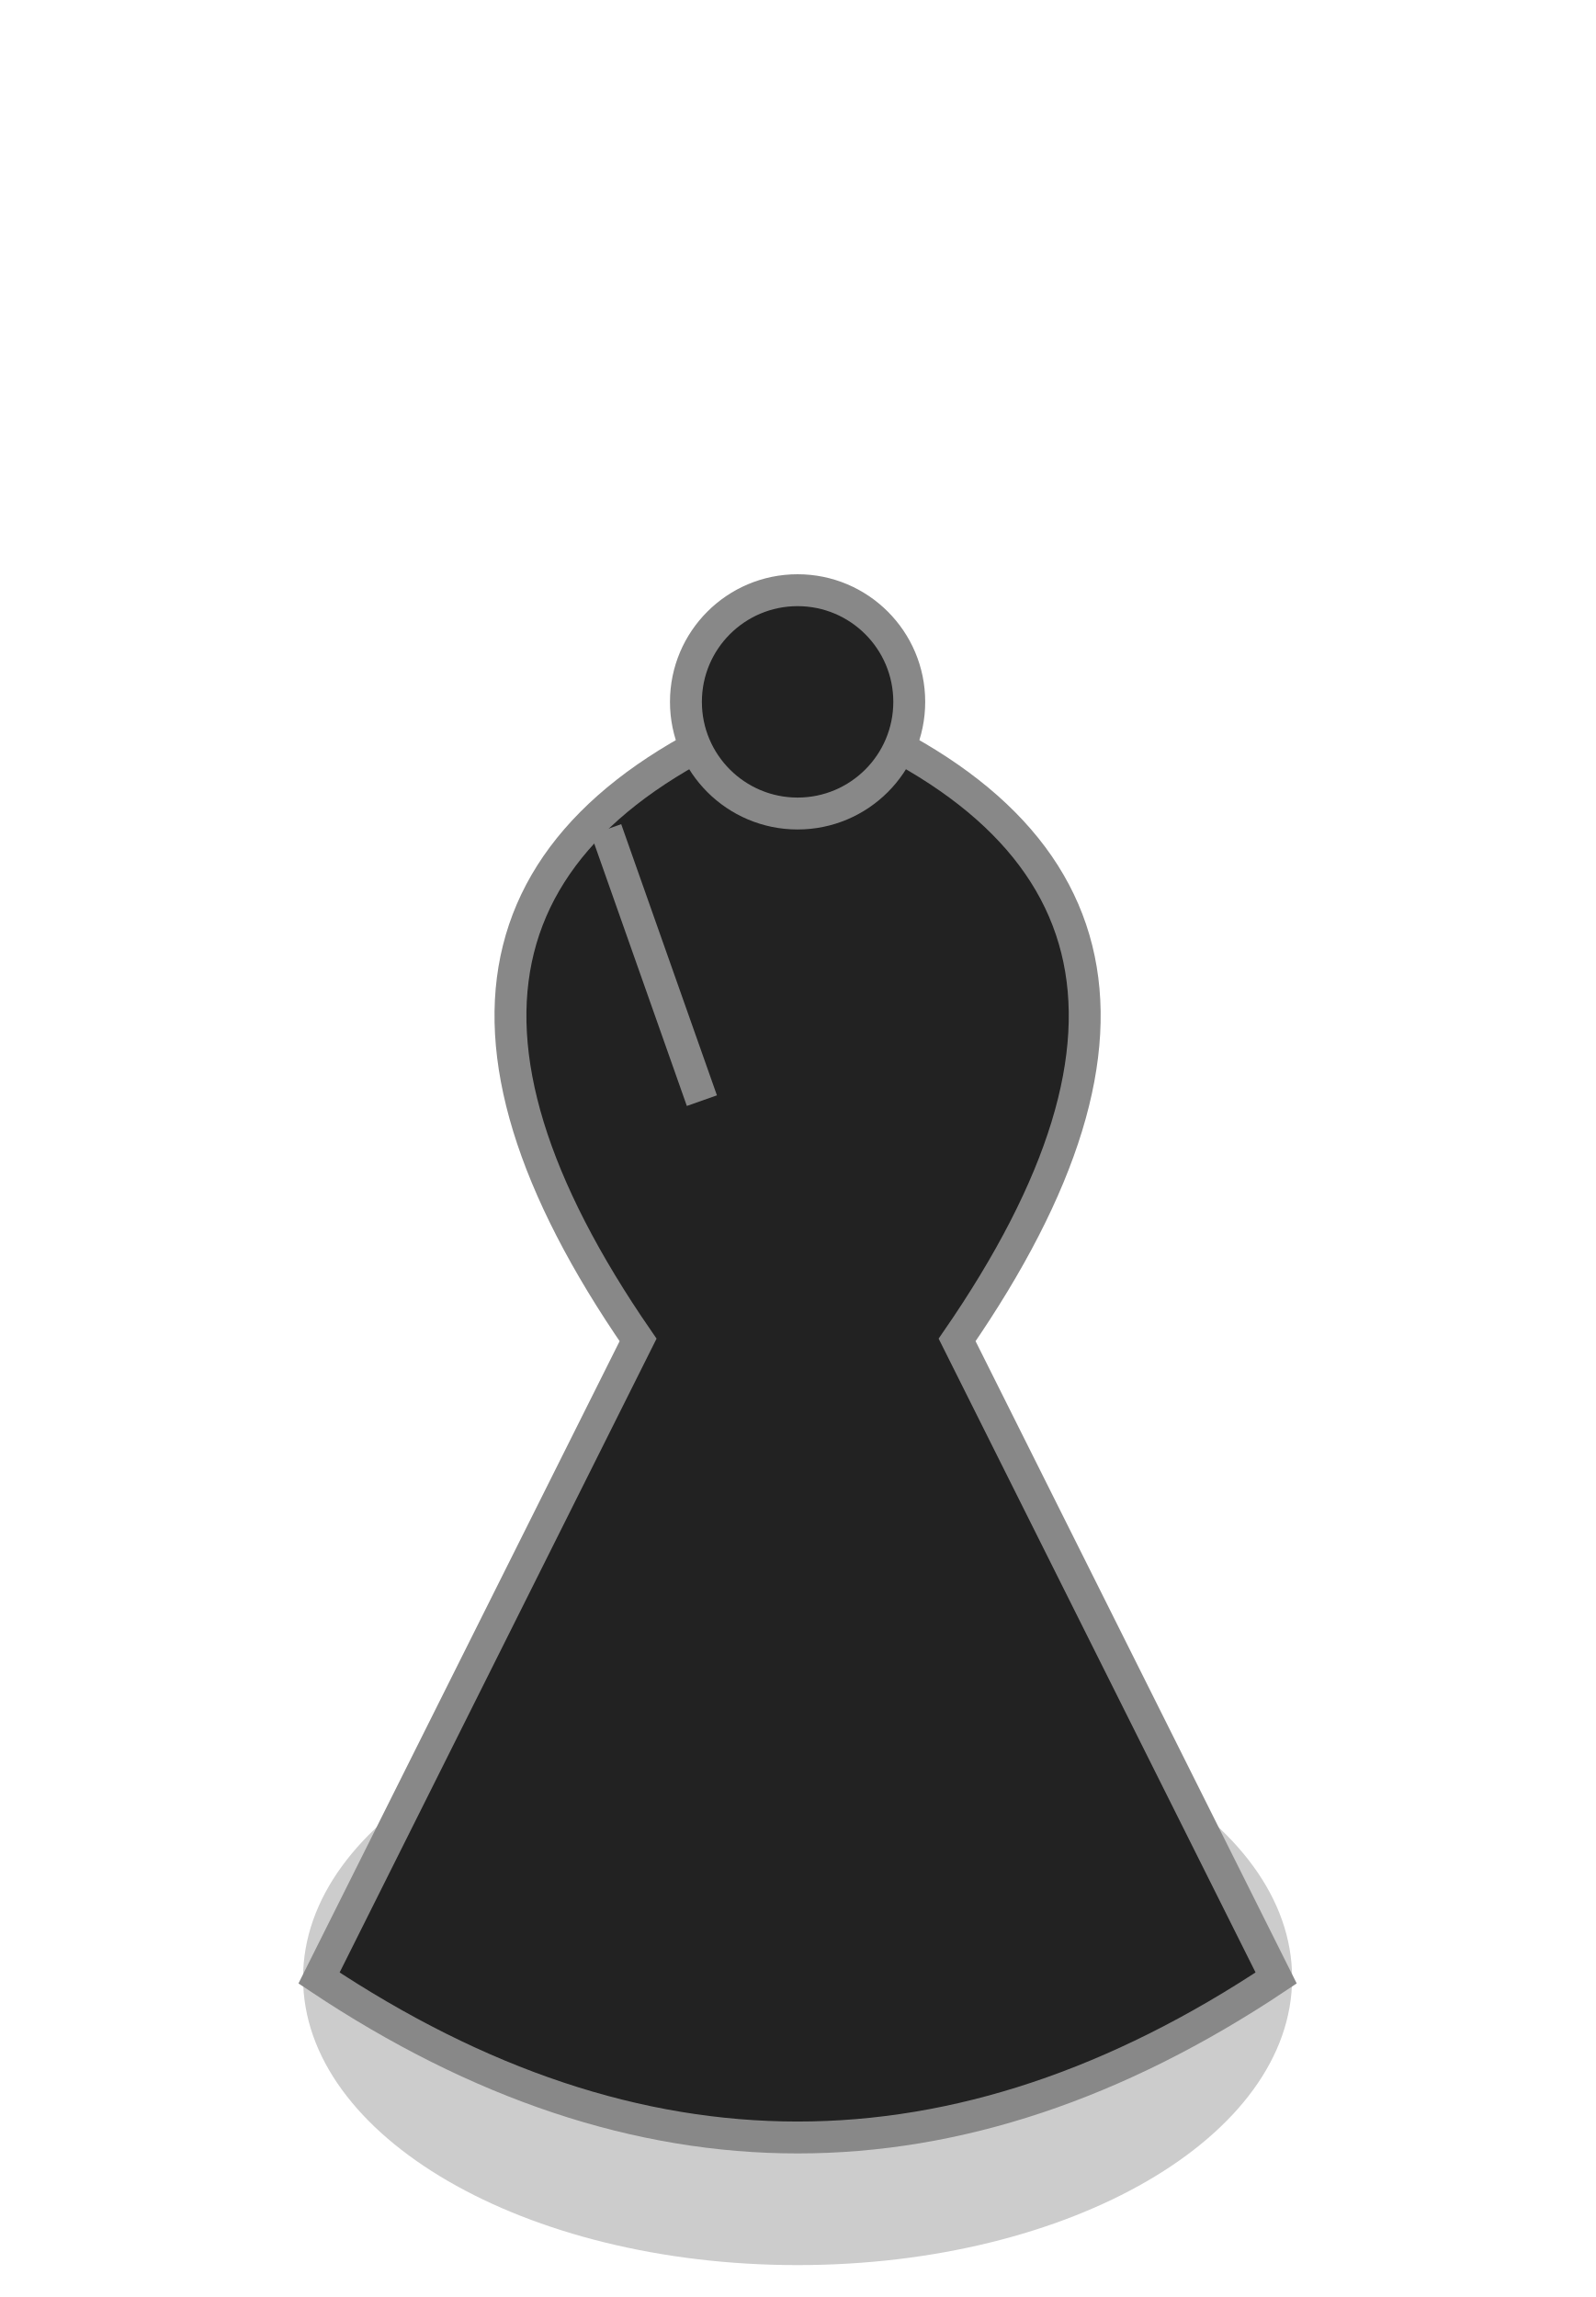
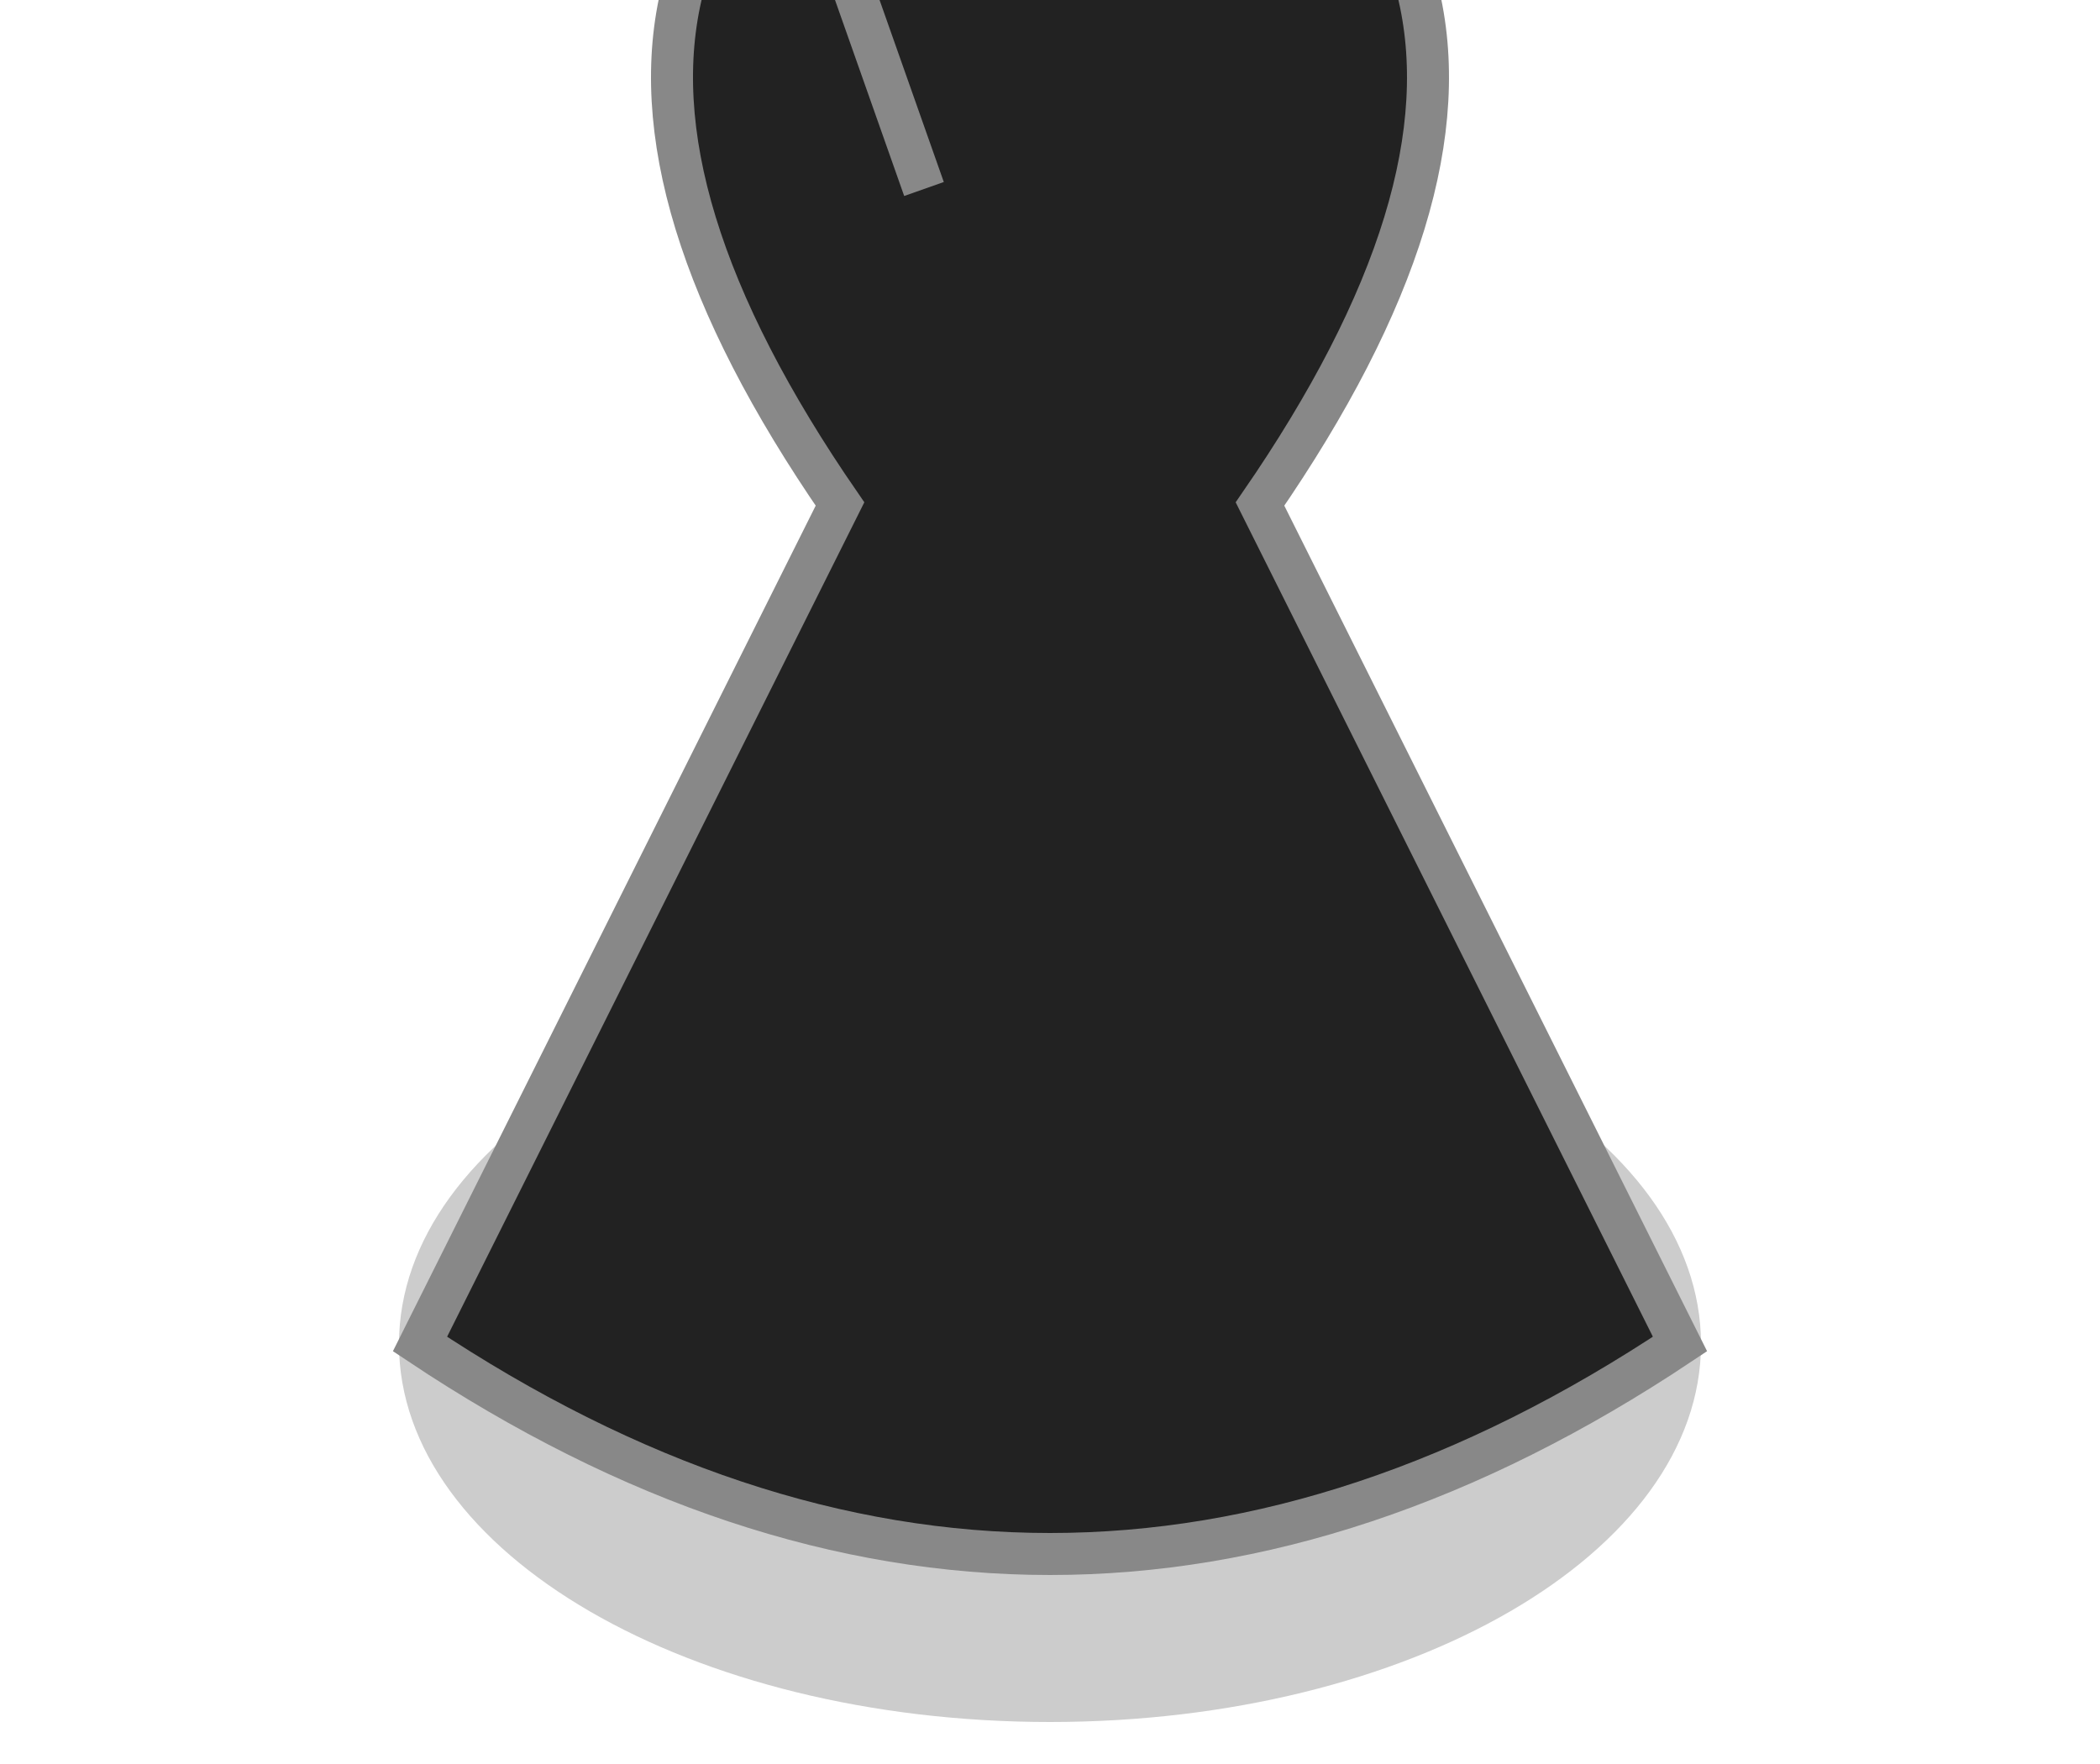
- <svg xmlns="http://www.w3.org/2000/svg" viewBox="-25 -62 50 72" fill="#222" stroke="#888">
+ <svg xmlns="http://www.w3.org/2000/svg" viewBox="-25 -32 50 42" fill="#222" stroke="#888">
  <ellipse rx="15.5" ry="9" class="shadow" fill="#0003" stroke="none" />
  <path d="M-15,0 Q0,10 15,0 L5,-20 Q15,-34.5 0,-40 -15,-34.5 -5,-20Z" />
  <circle r="3.5" transform="translate(0,-40)" />
  <path d="M-6,-36L-3,-27.5" class="line" />
</svg>
